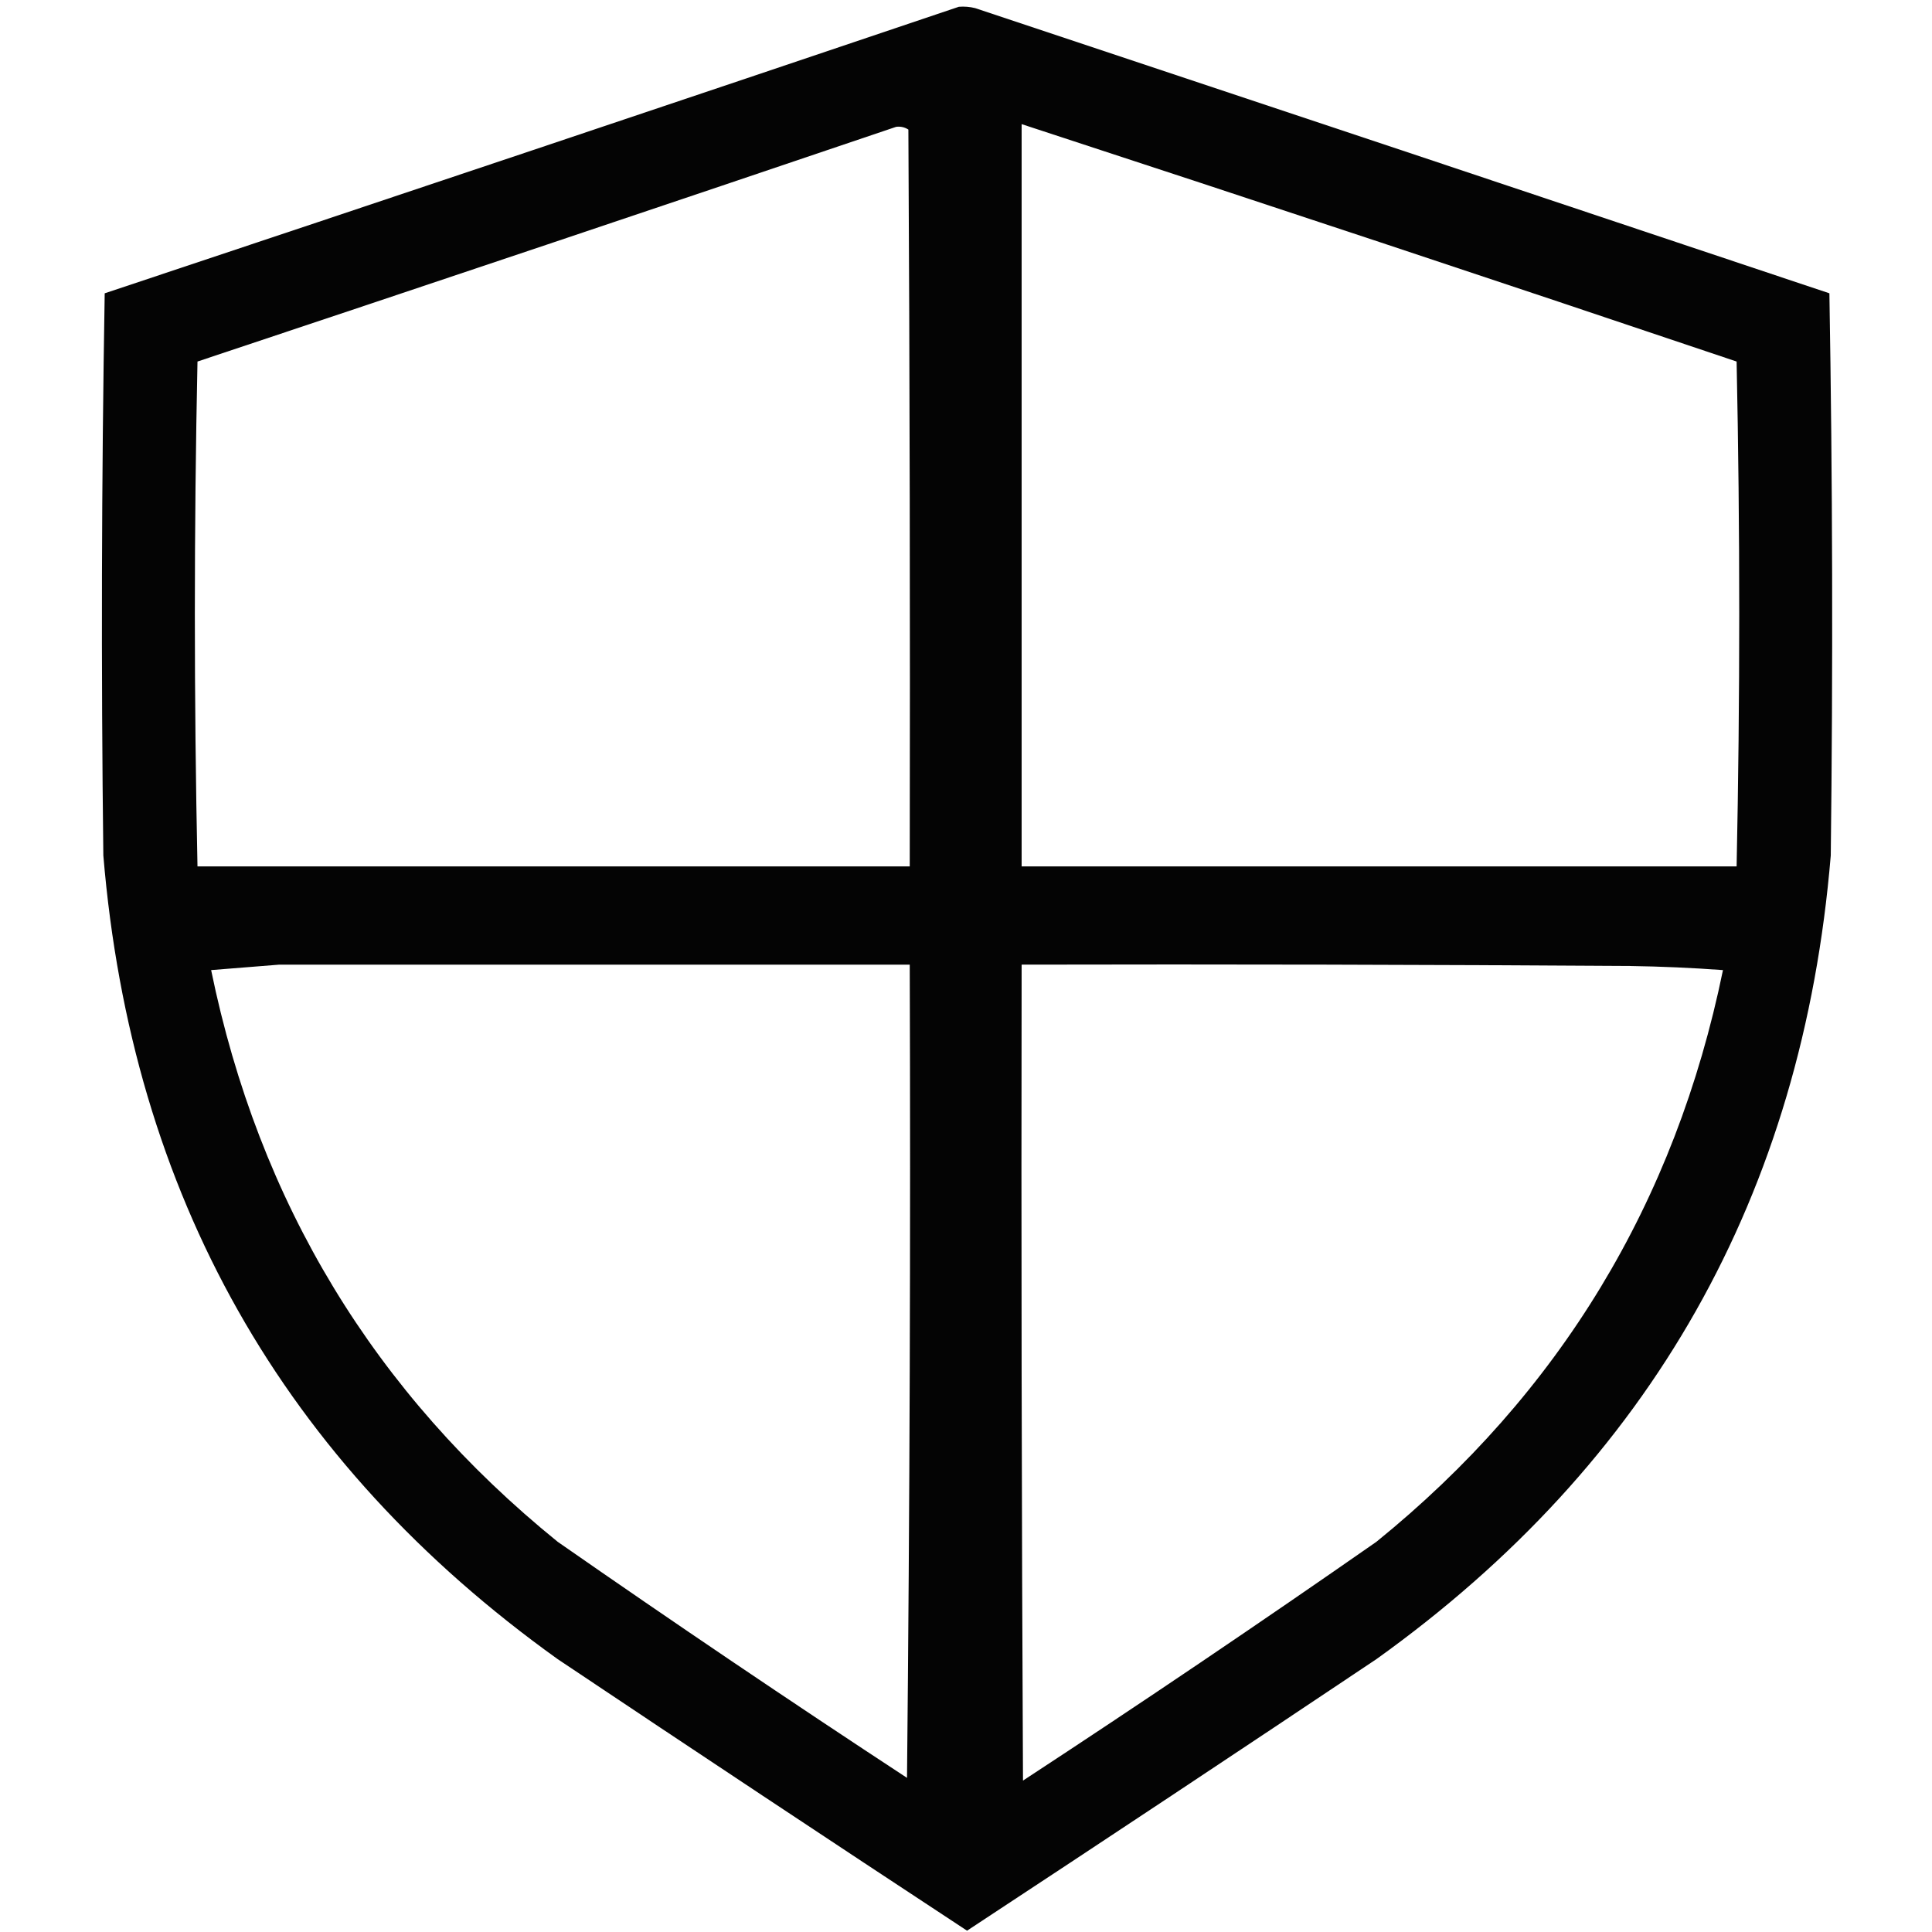
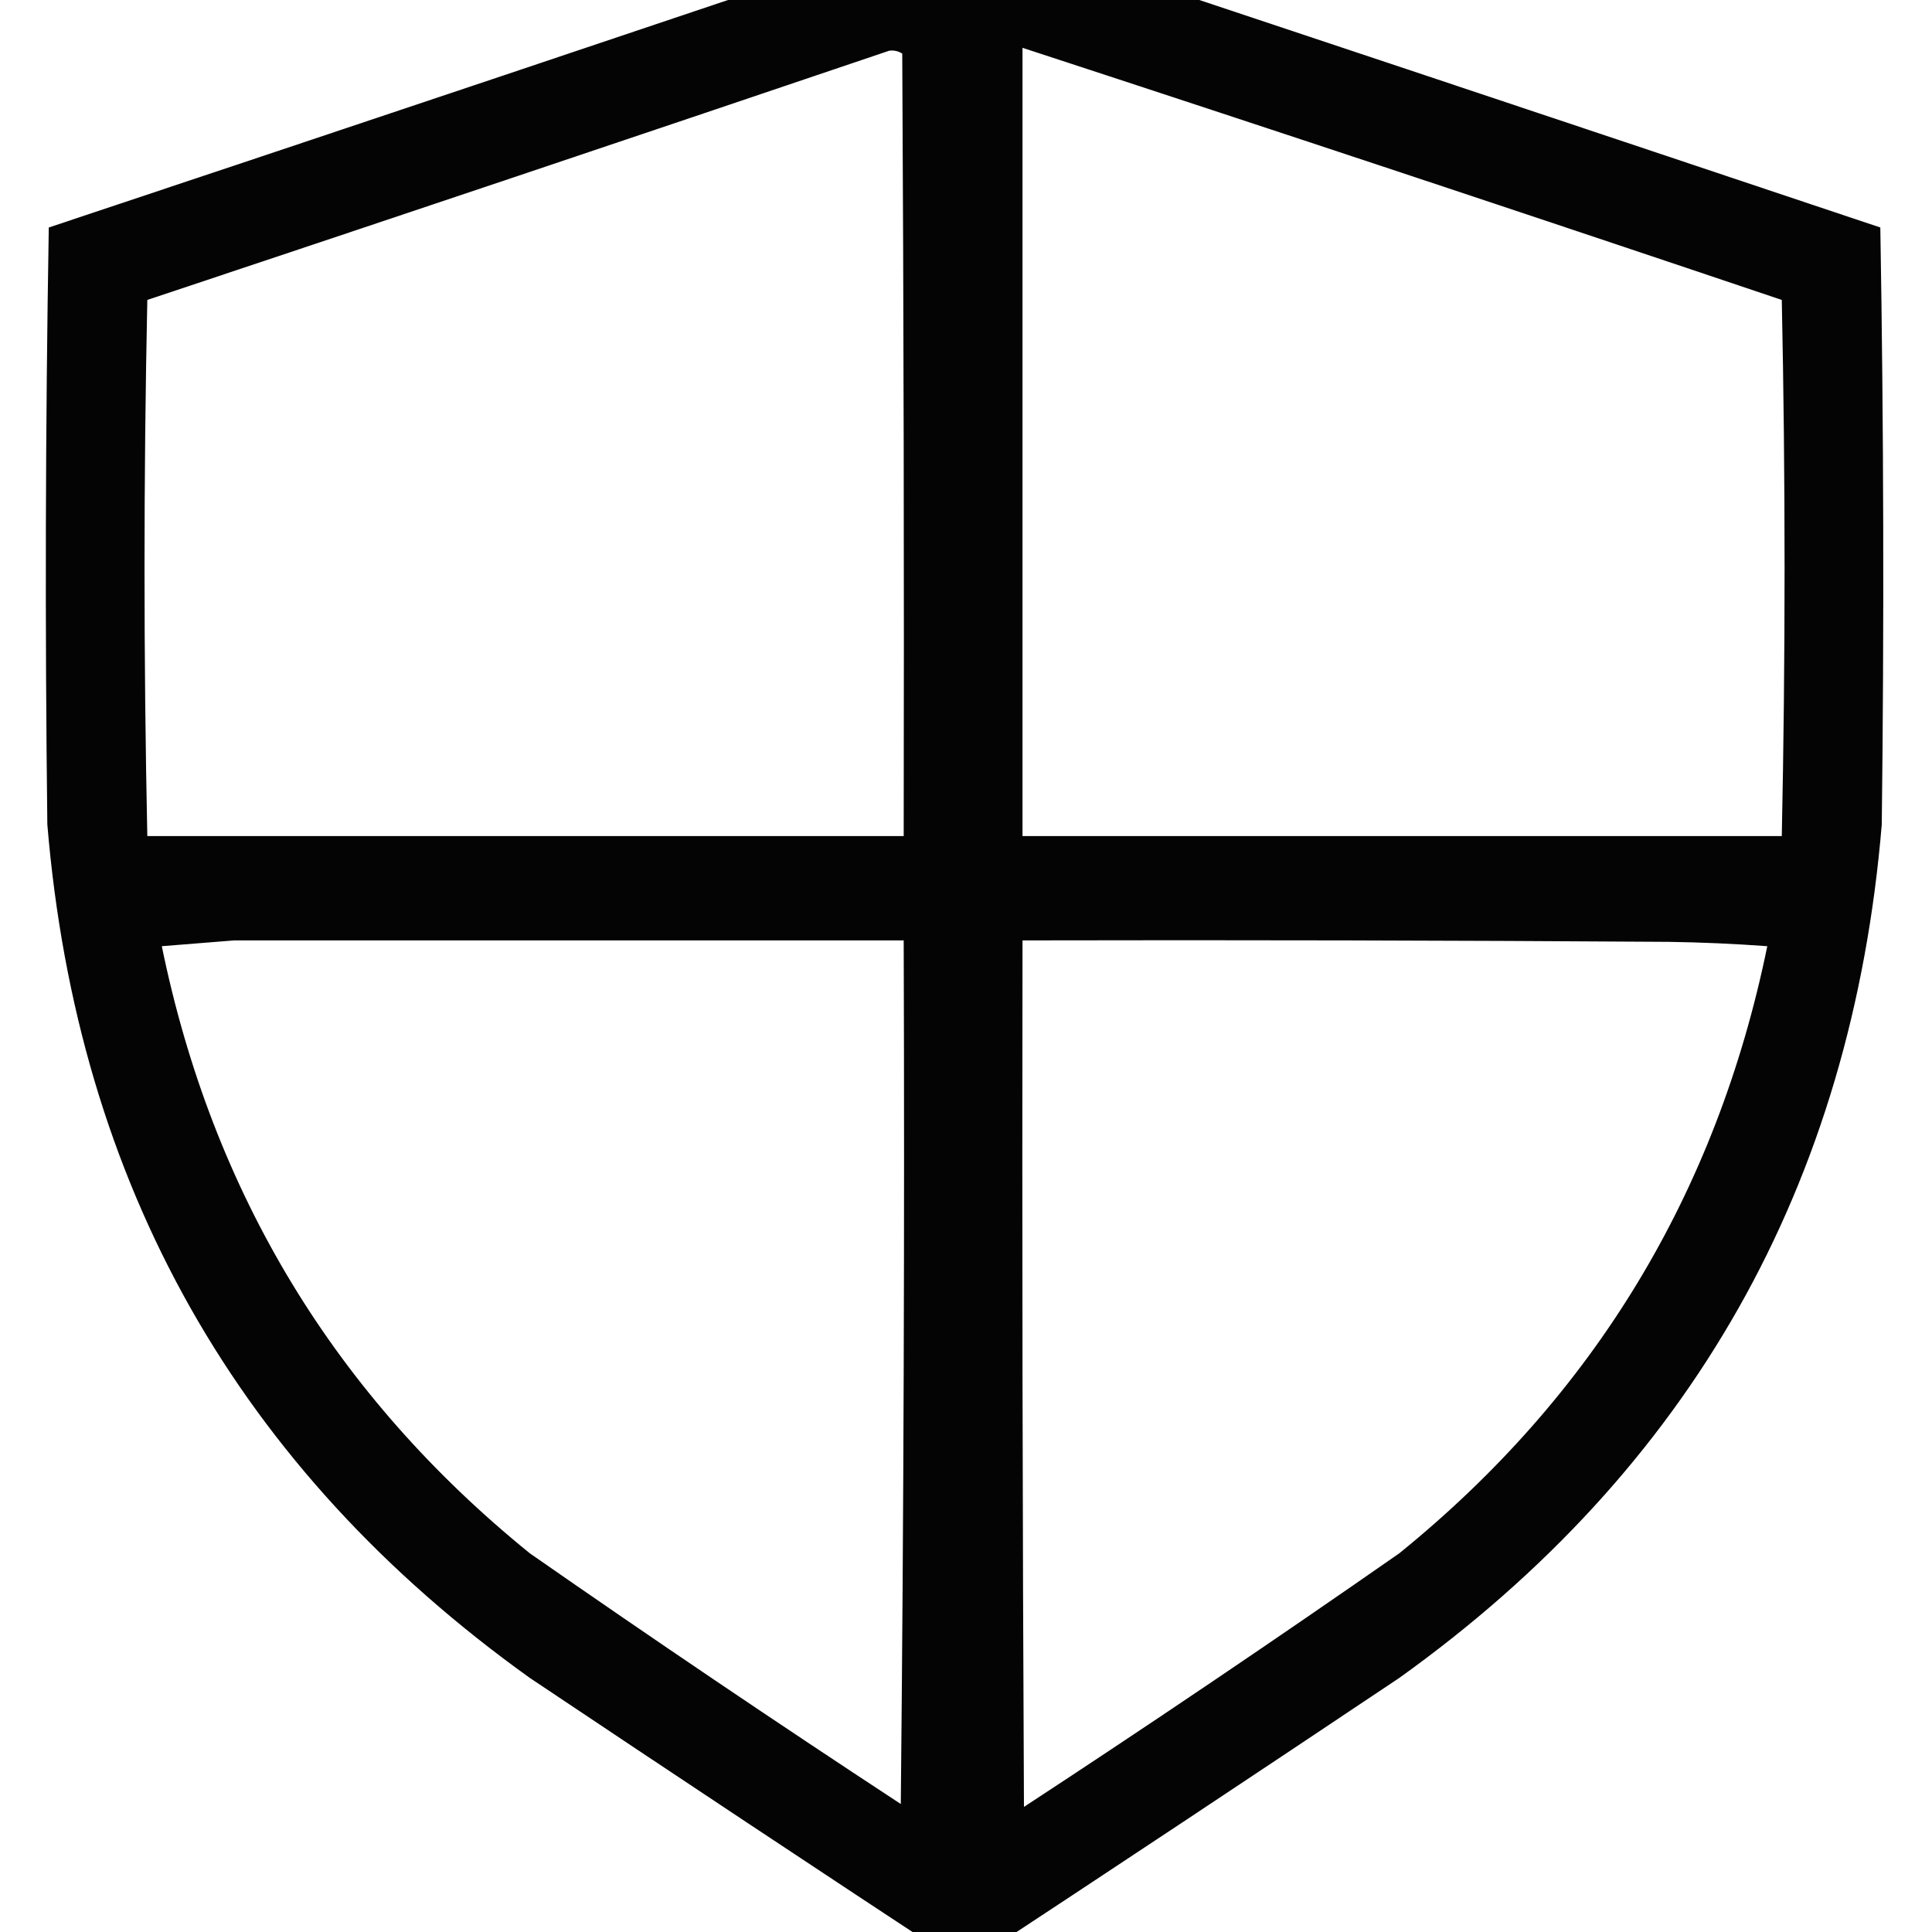
<svg xmlns="http://www.w3.org/2000/svg" version="1.1" width="800px" height="800px" style="shape-rendering:geometricPrecision; text-rendering:geometricPrecision; image-rendering:optimizeQuality; fill-rule:evenodd; clip-rule:evenodd">
-   <g transform="translate(-51, -52) scale(1.13)">
+   <g transform="translate(-80, -90) scale(1.20)">
    <path style="opacity:0.981" fill="#000000" d="M 396.5,48.5 C 398.527,48.338 400.527,48.505 402.5,49C 506.87,83.734 611.204,118.568 715.5,153.5C 716.667,222.164 716.833,290.831 716,359.5C 705.643,483.766 650.143,581.932 549.5,654C 499.636,687.363 449.636,720.53 399.5,753.5C 349.364,720.53 299.364,687.363 249.5,654C 148.857,581.932 93.357,483.766 83,359.5C 82.167,290.831 82.333,222.164 83.5,153.5C 188.005,118.665 292.338,83.665 396.5,48.5 Z M 419.5,91.5 C 506.946,120.093 594.279,149.093 681.5,178.5C 682.783,240.172 682.783,301.838 681.5,363.5C 594.167,363.5 506.833,363.5 419.5,363.5C 419.5,272.833 419.5,182.167 419.5,91.5 Z M 373.5,92.5 C 375.144,92.287 376.644,92.62 378,93.5C 378.5,183.499 378.667,273.499 378.5,363.5C 291.5,363.5 204.5,363.5 117.5,363.5C 116.213,301.839 116.213,240.172 117.5,178.5C 203.005,149.999 288.338,121.332 373.5,92.5 Z M 147.5,399.5 C 224.5,399.5 301.5,399.5 378.5,399.5C 378.833,498.836 378.5,598.169 377.5,697.5C 334.423,669.254 291.757,640.421 249.5,611C 182.313,556.558 139.979,486.725 122.5,401.5C 130.99,400.833 139.324,400.167 147.5,399.5 Z M 419.5,399.5 C 493.834,399.333 568.167,399.5 642.5,400C 653.848,400.168 665.181,400.668 676.5,401.5C 659.01,486.732 616.677,556.565 549.5,611C 506.765,640.786 463.599,669.952 420,698.5C 419.5,598.834 419.333,499.167 419.5,399.5 Z" />
  </g>
</svg>
